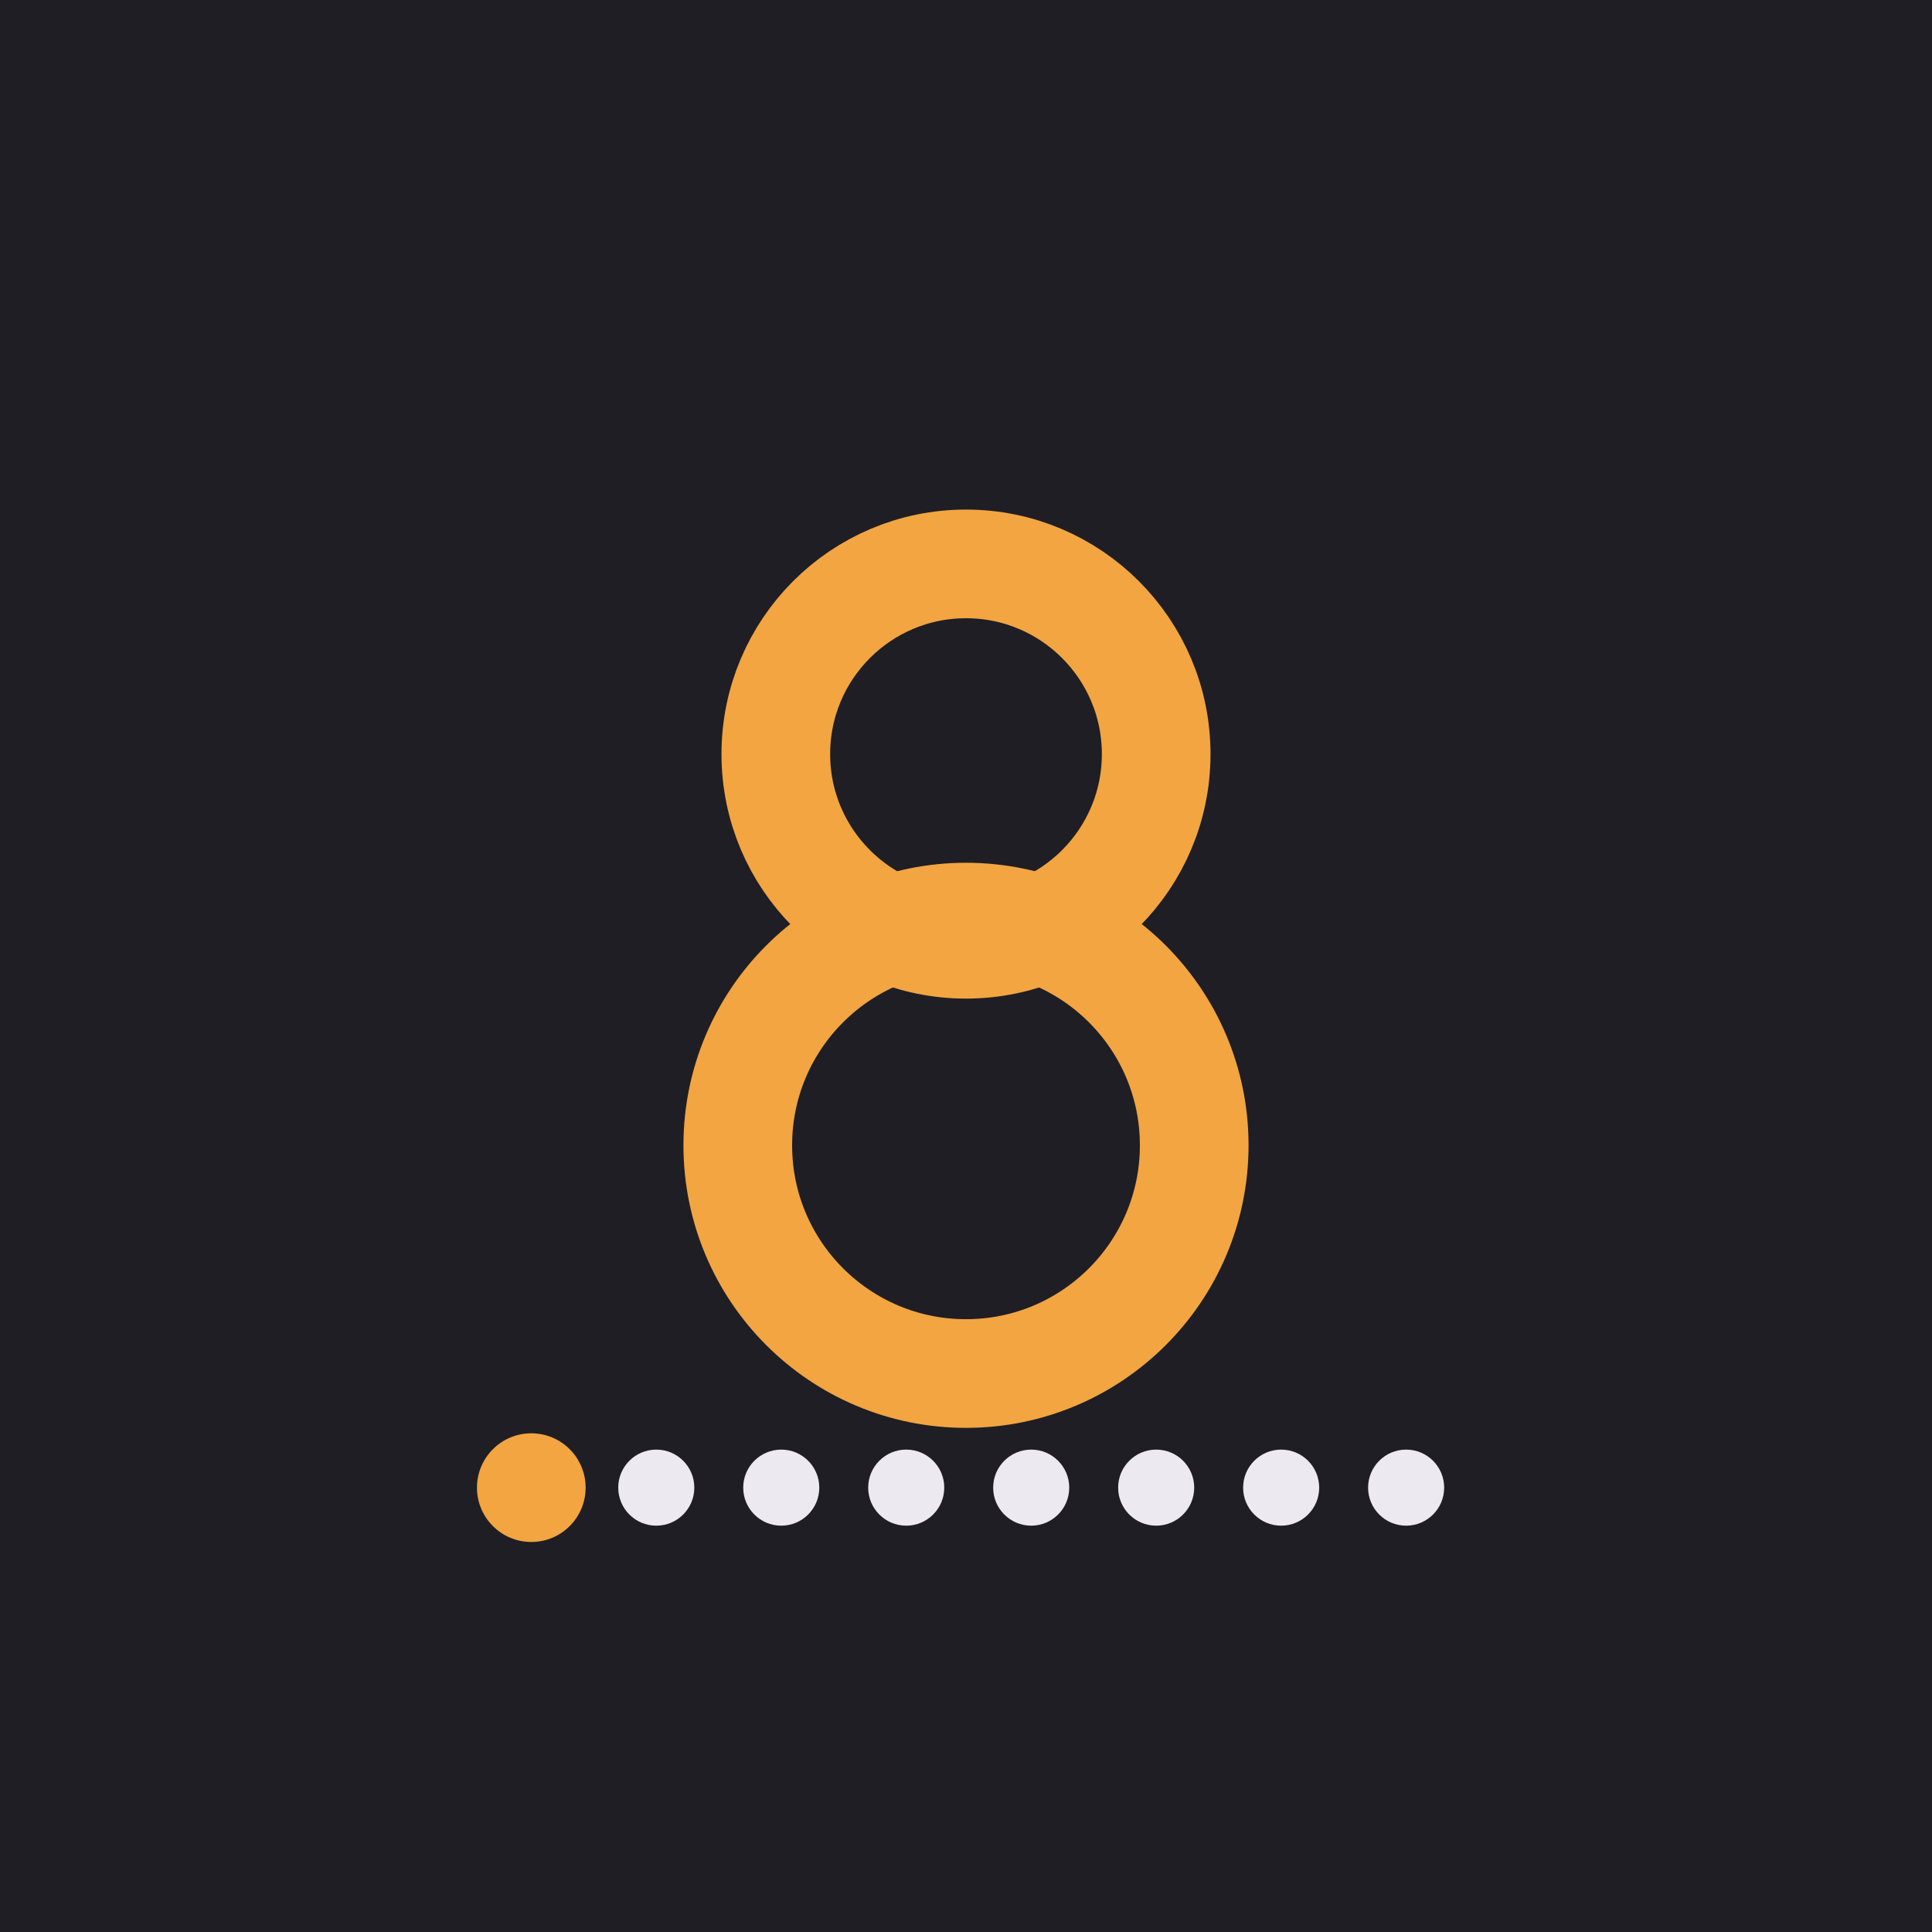
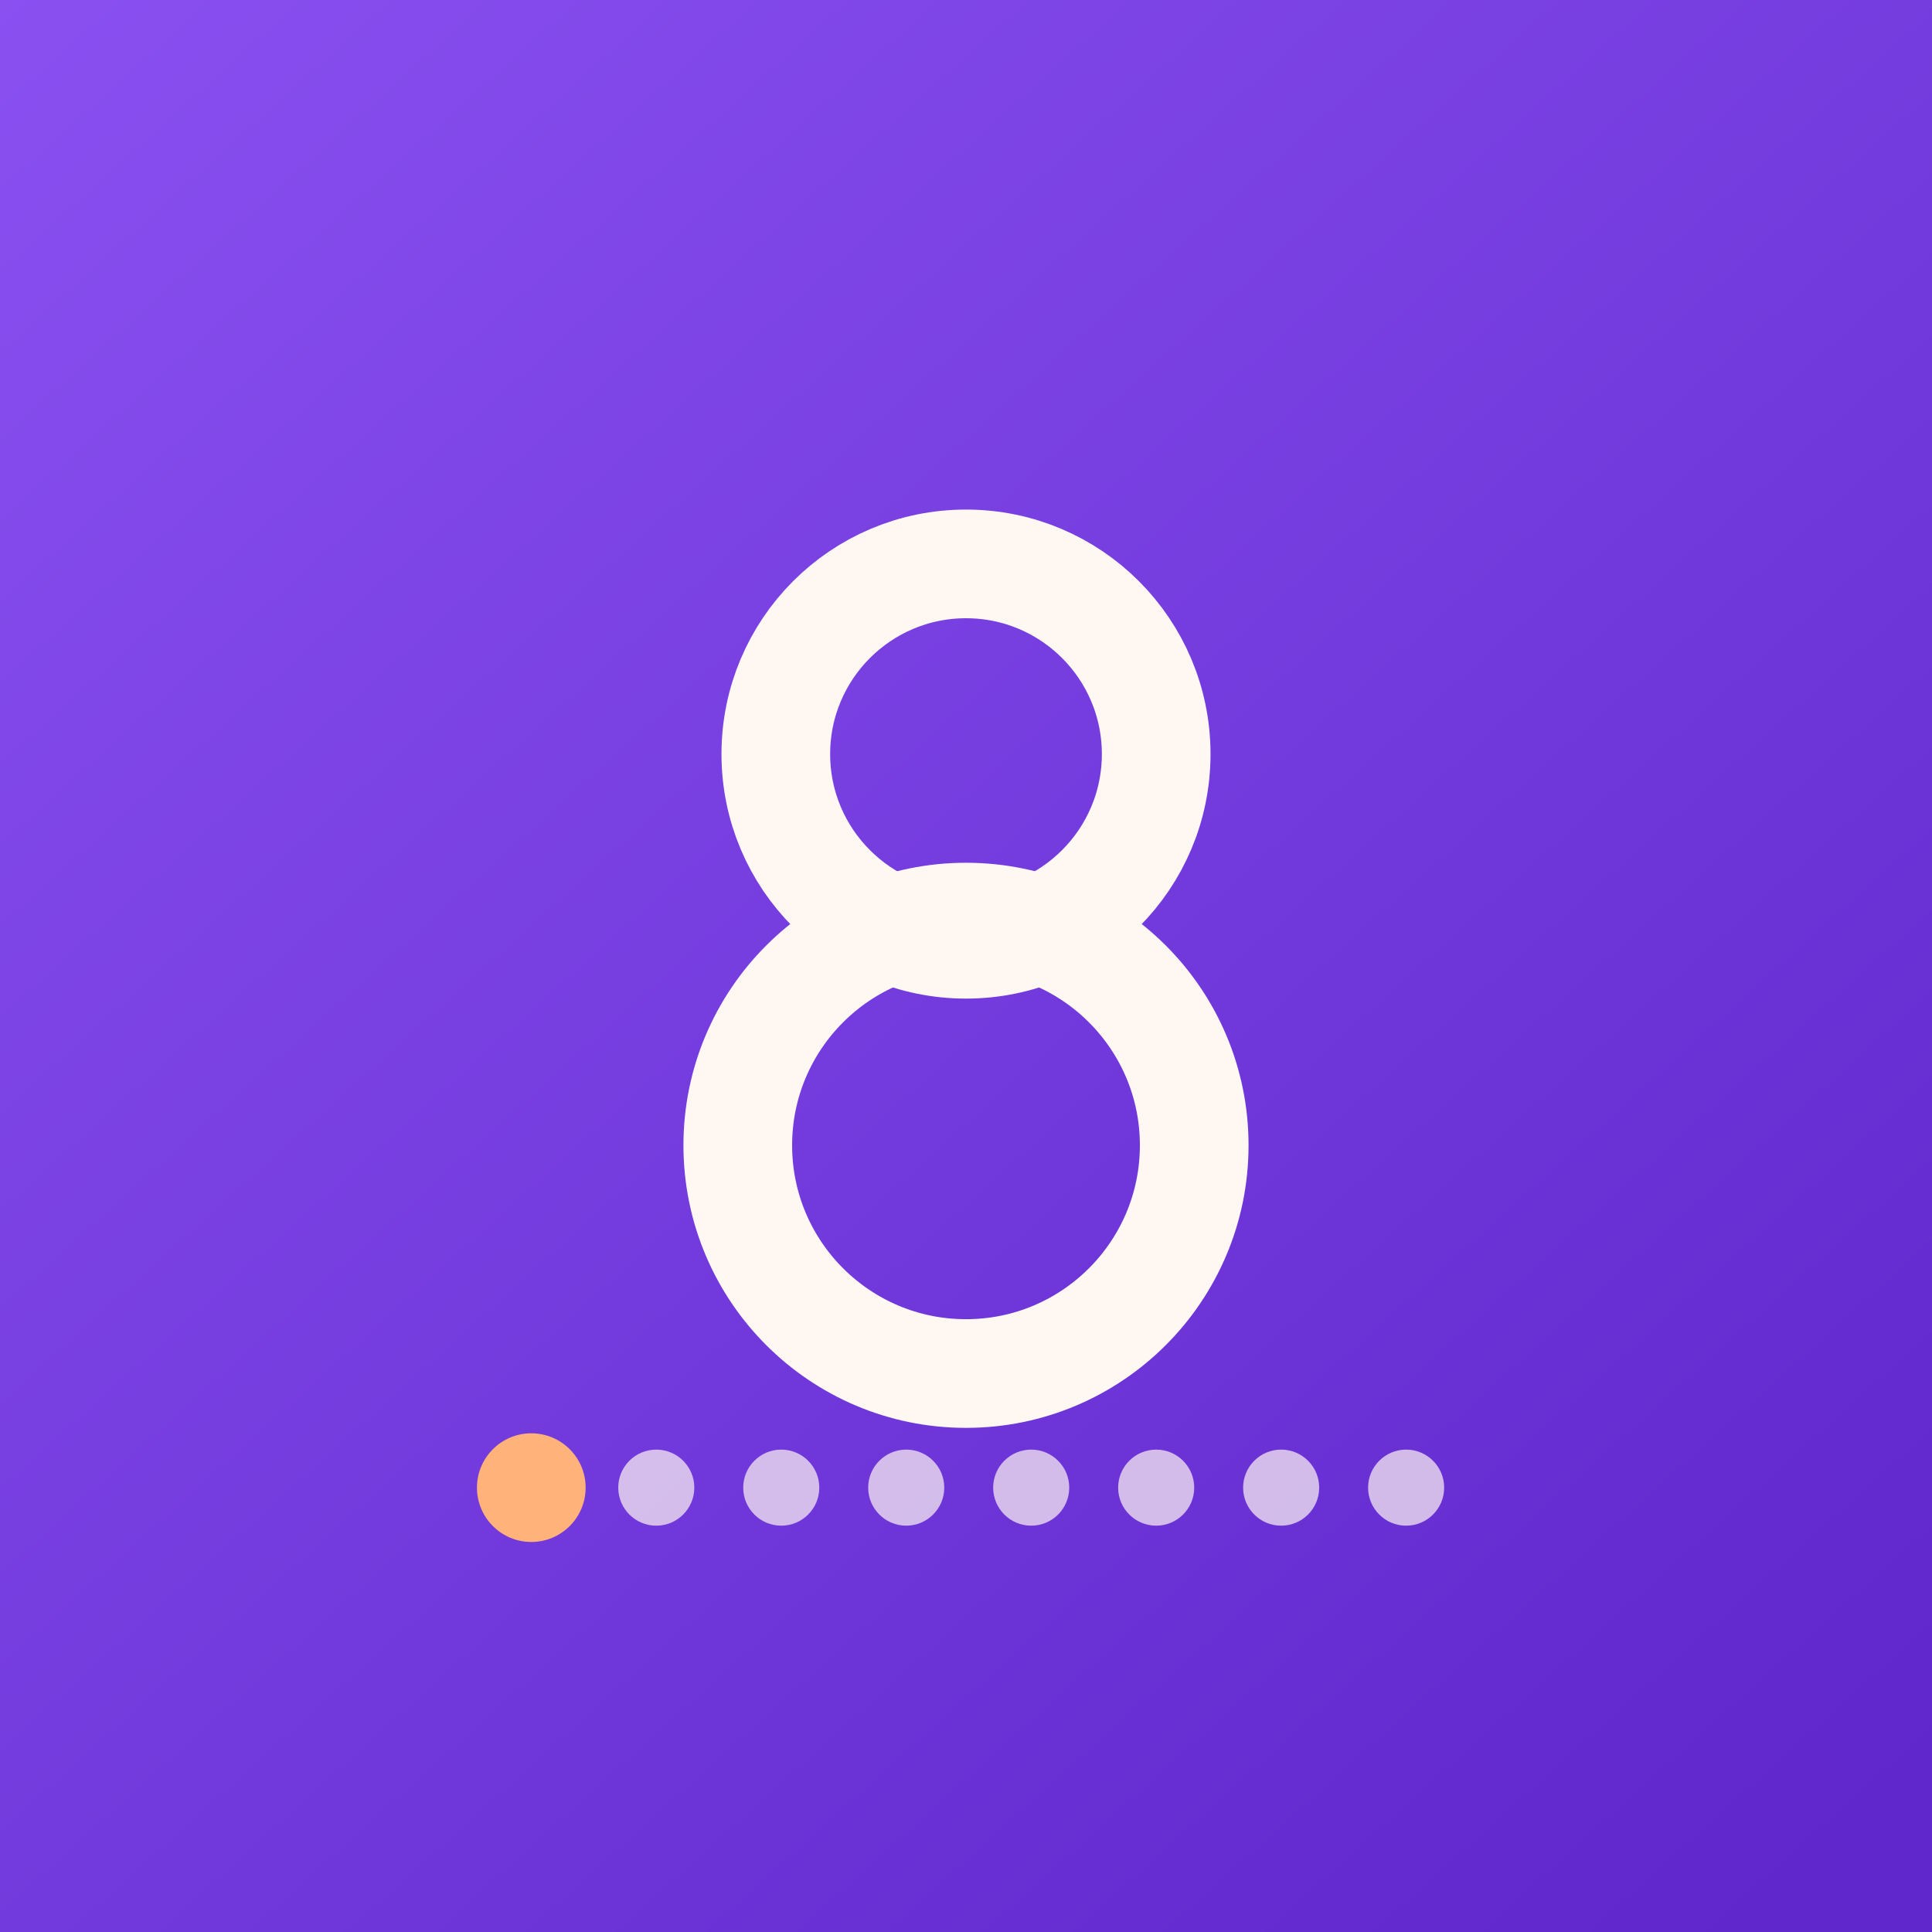
<svg xmlns="http://www.w3.org/2000/svg" viewBox="0 0 512 512" width="512" height="512">
-   <rect width="512" height="512" fill="#1F1E24" />
+   <defs>
+     <linearGradient id="g" x1="0" y1="0" x2="0.9" y2="1">
+       <stop offset="0" stop-color="#8A50F0" />
+       <stop offset="1" stop-color="#5F27CC" />
+     </linearGradient>
+   </defs>
+   <rect width="512" height="512" fill="url(#g)" />
  <g transform="translate(256 256) scale(0.72) translate(-256 -256)">
-     <circle cx="256" cy="178" r="70" fill="none" stroke="#F2A541" stroke-width="40" />
-     <circle cx="256" cy="322" r="84" fill="none" stroke="#F2A541" stroke-width="40" />
-     <g fill="#ECEAF0">
-       <circle cx="96" cy="448" r="14" />
+     <circle cx="256" cy="178" r="70" fill="none" stroke="#FFF7F2" stroke-width="40" />
+     <circle cx="256" cy="322" r="84" fill="none" stroke="#FFF7F2" stroke-width="40" />
+     <g fill="#FFF7F2" fill-opacity="0.7">
      <circle cx="142" cy="448" r="14" />
      <circle cx="188" cy="448" r="14" />
      <circle cx="234" cy="448" r="14" />
      <circle cx="280" cy="448" r="14" />
      <circle cx="326" cy="448" r="14" />
      <circle cx="372" cy="448" r="14" />
      <circle cx="418" cy="448" r="14" />
    </g>
-     <circle cx="96" cy="448" r="20" fill="#F2A541" />
+     <circle cx="96" cy="448" r="20" fill="#FFB27A" />
  </g>
</svg>
